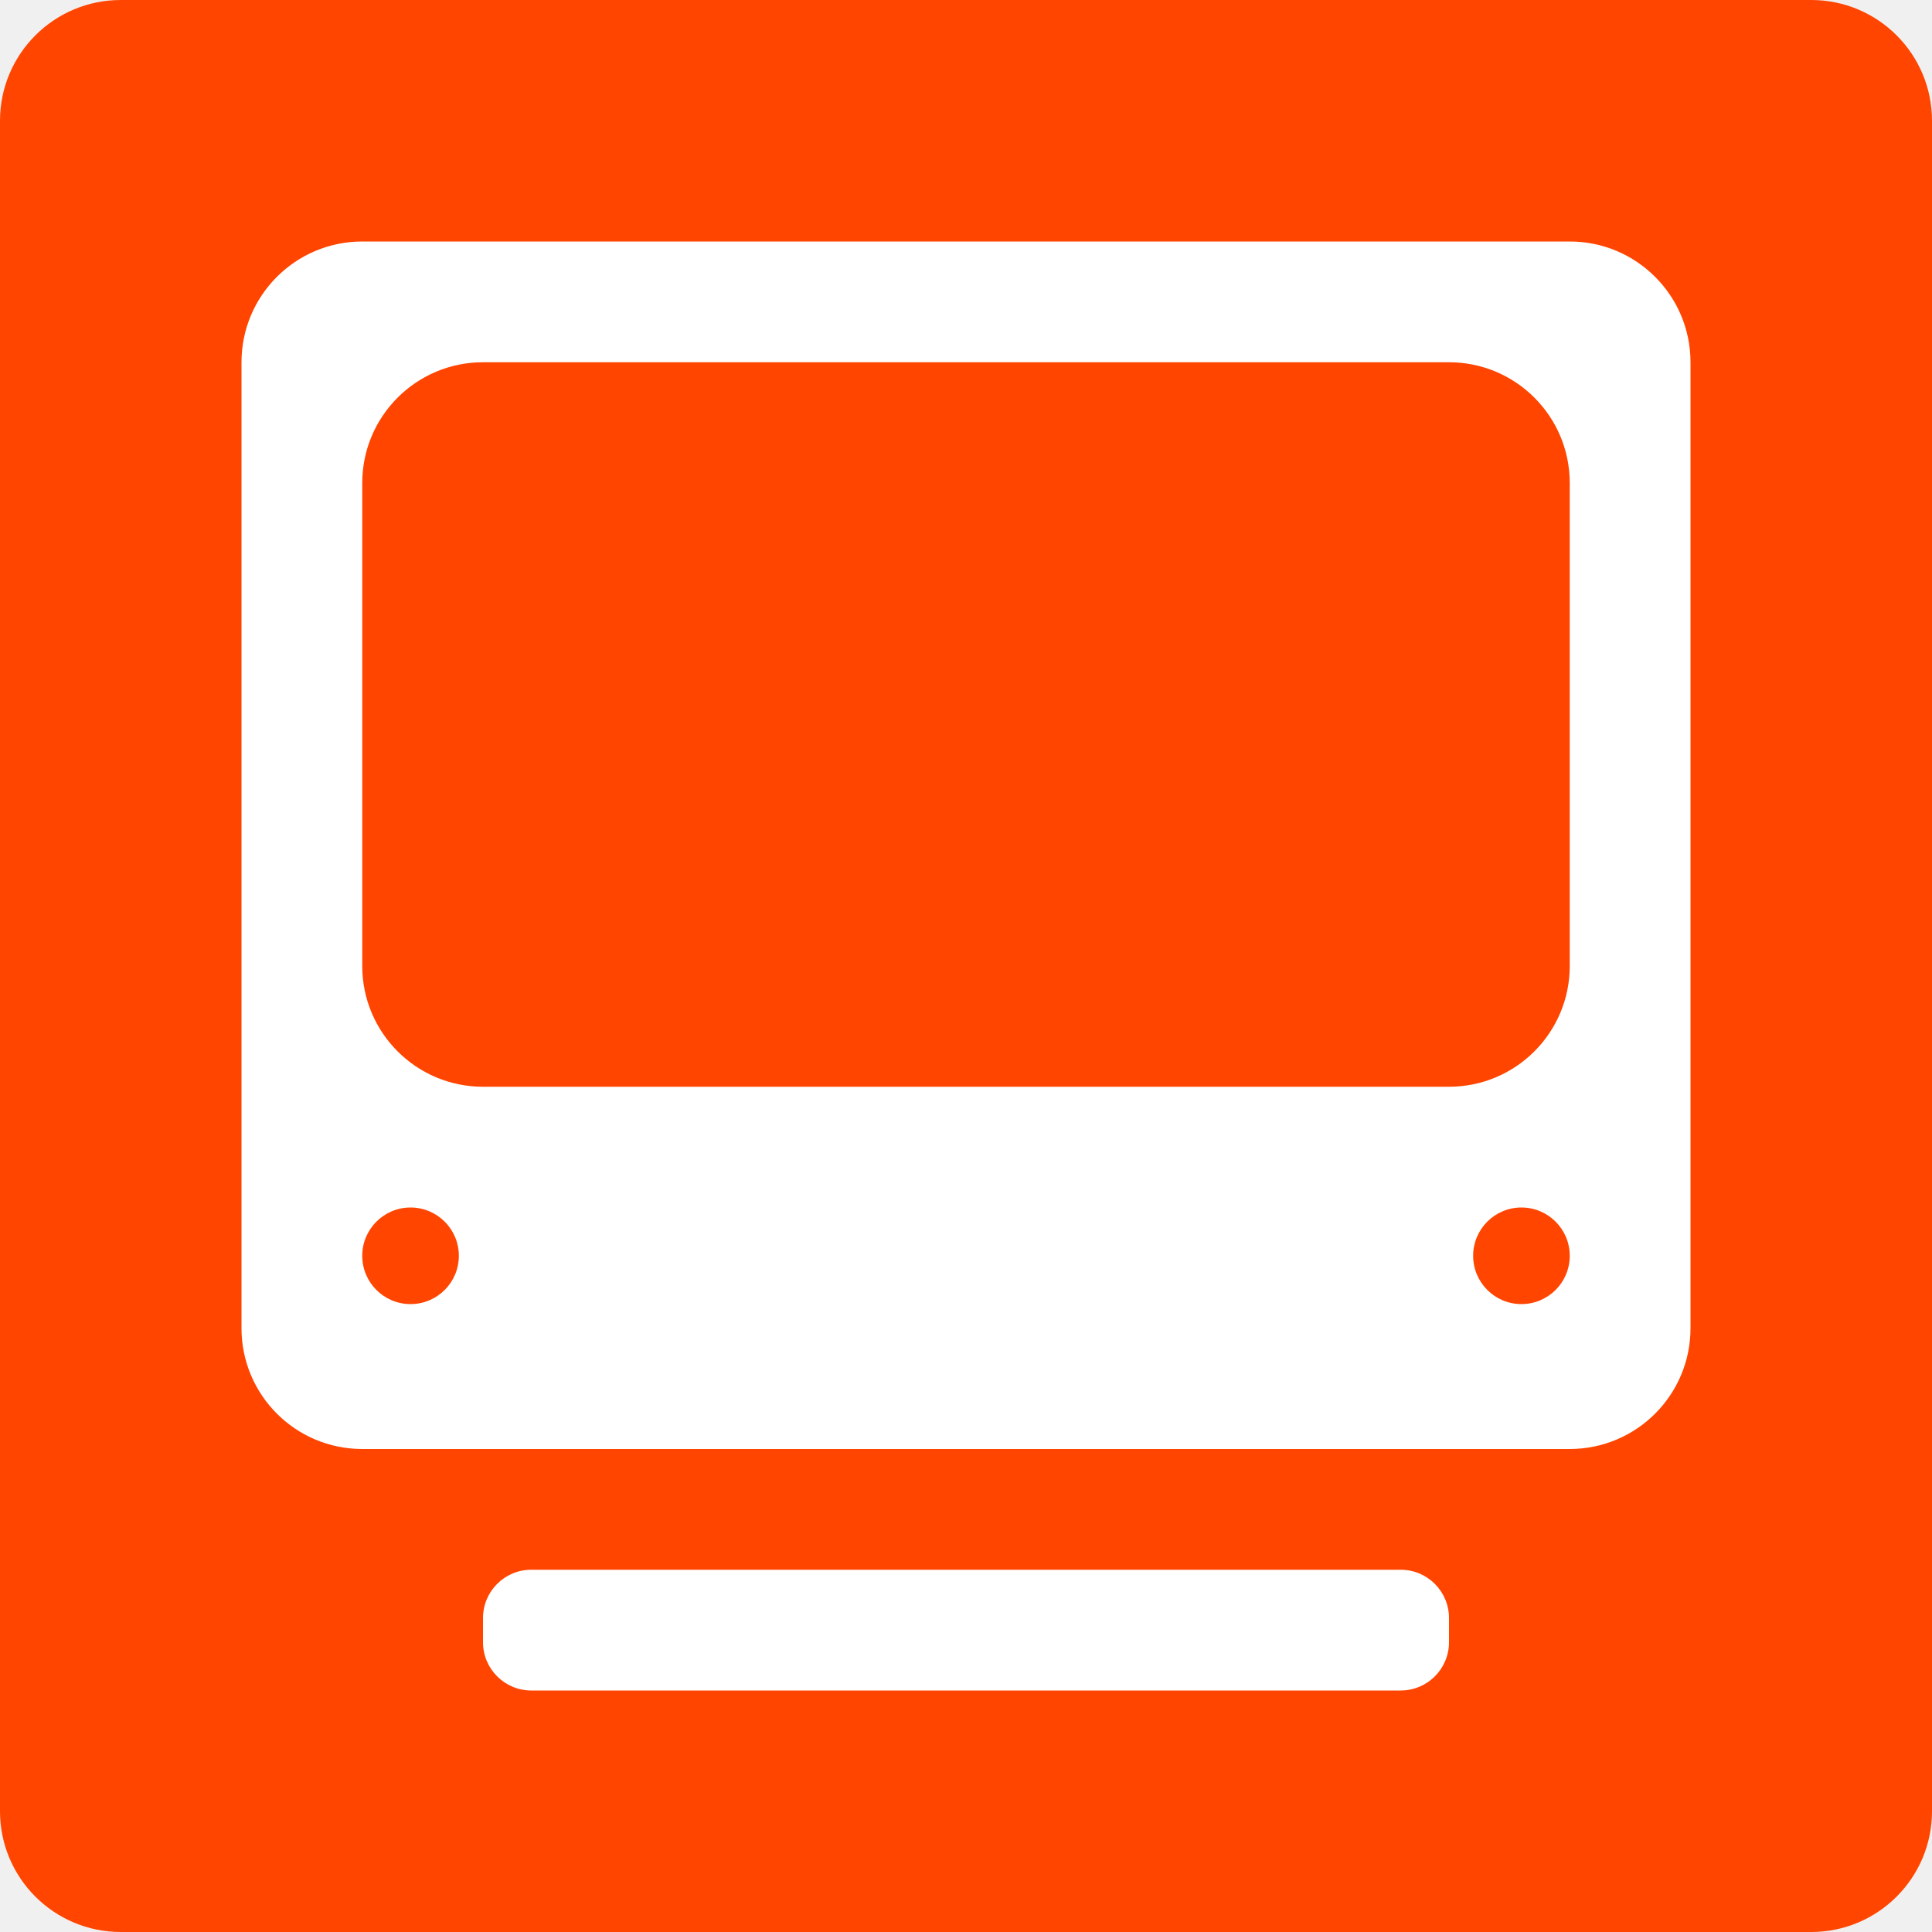
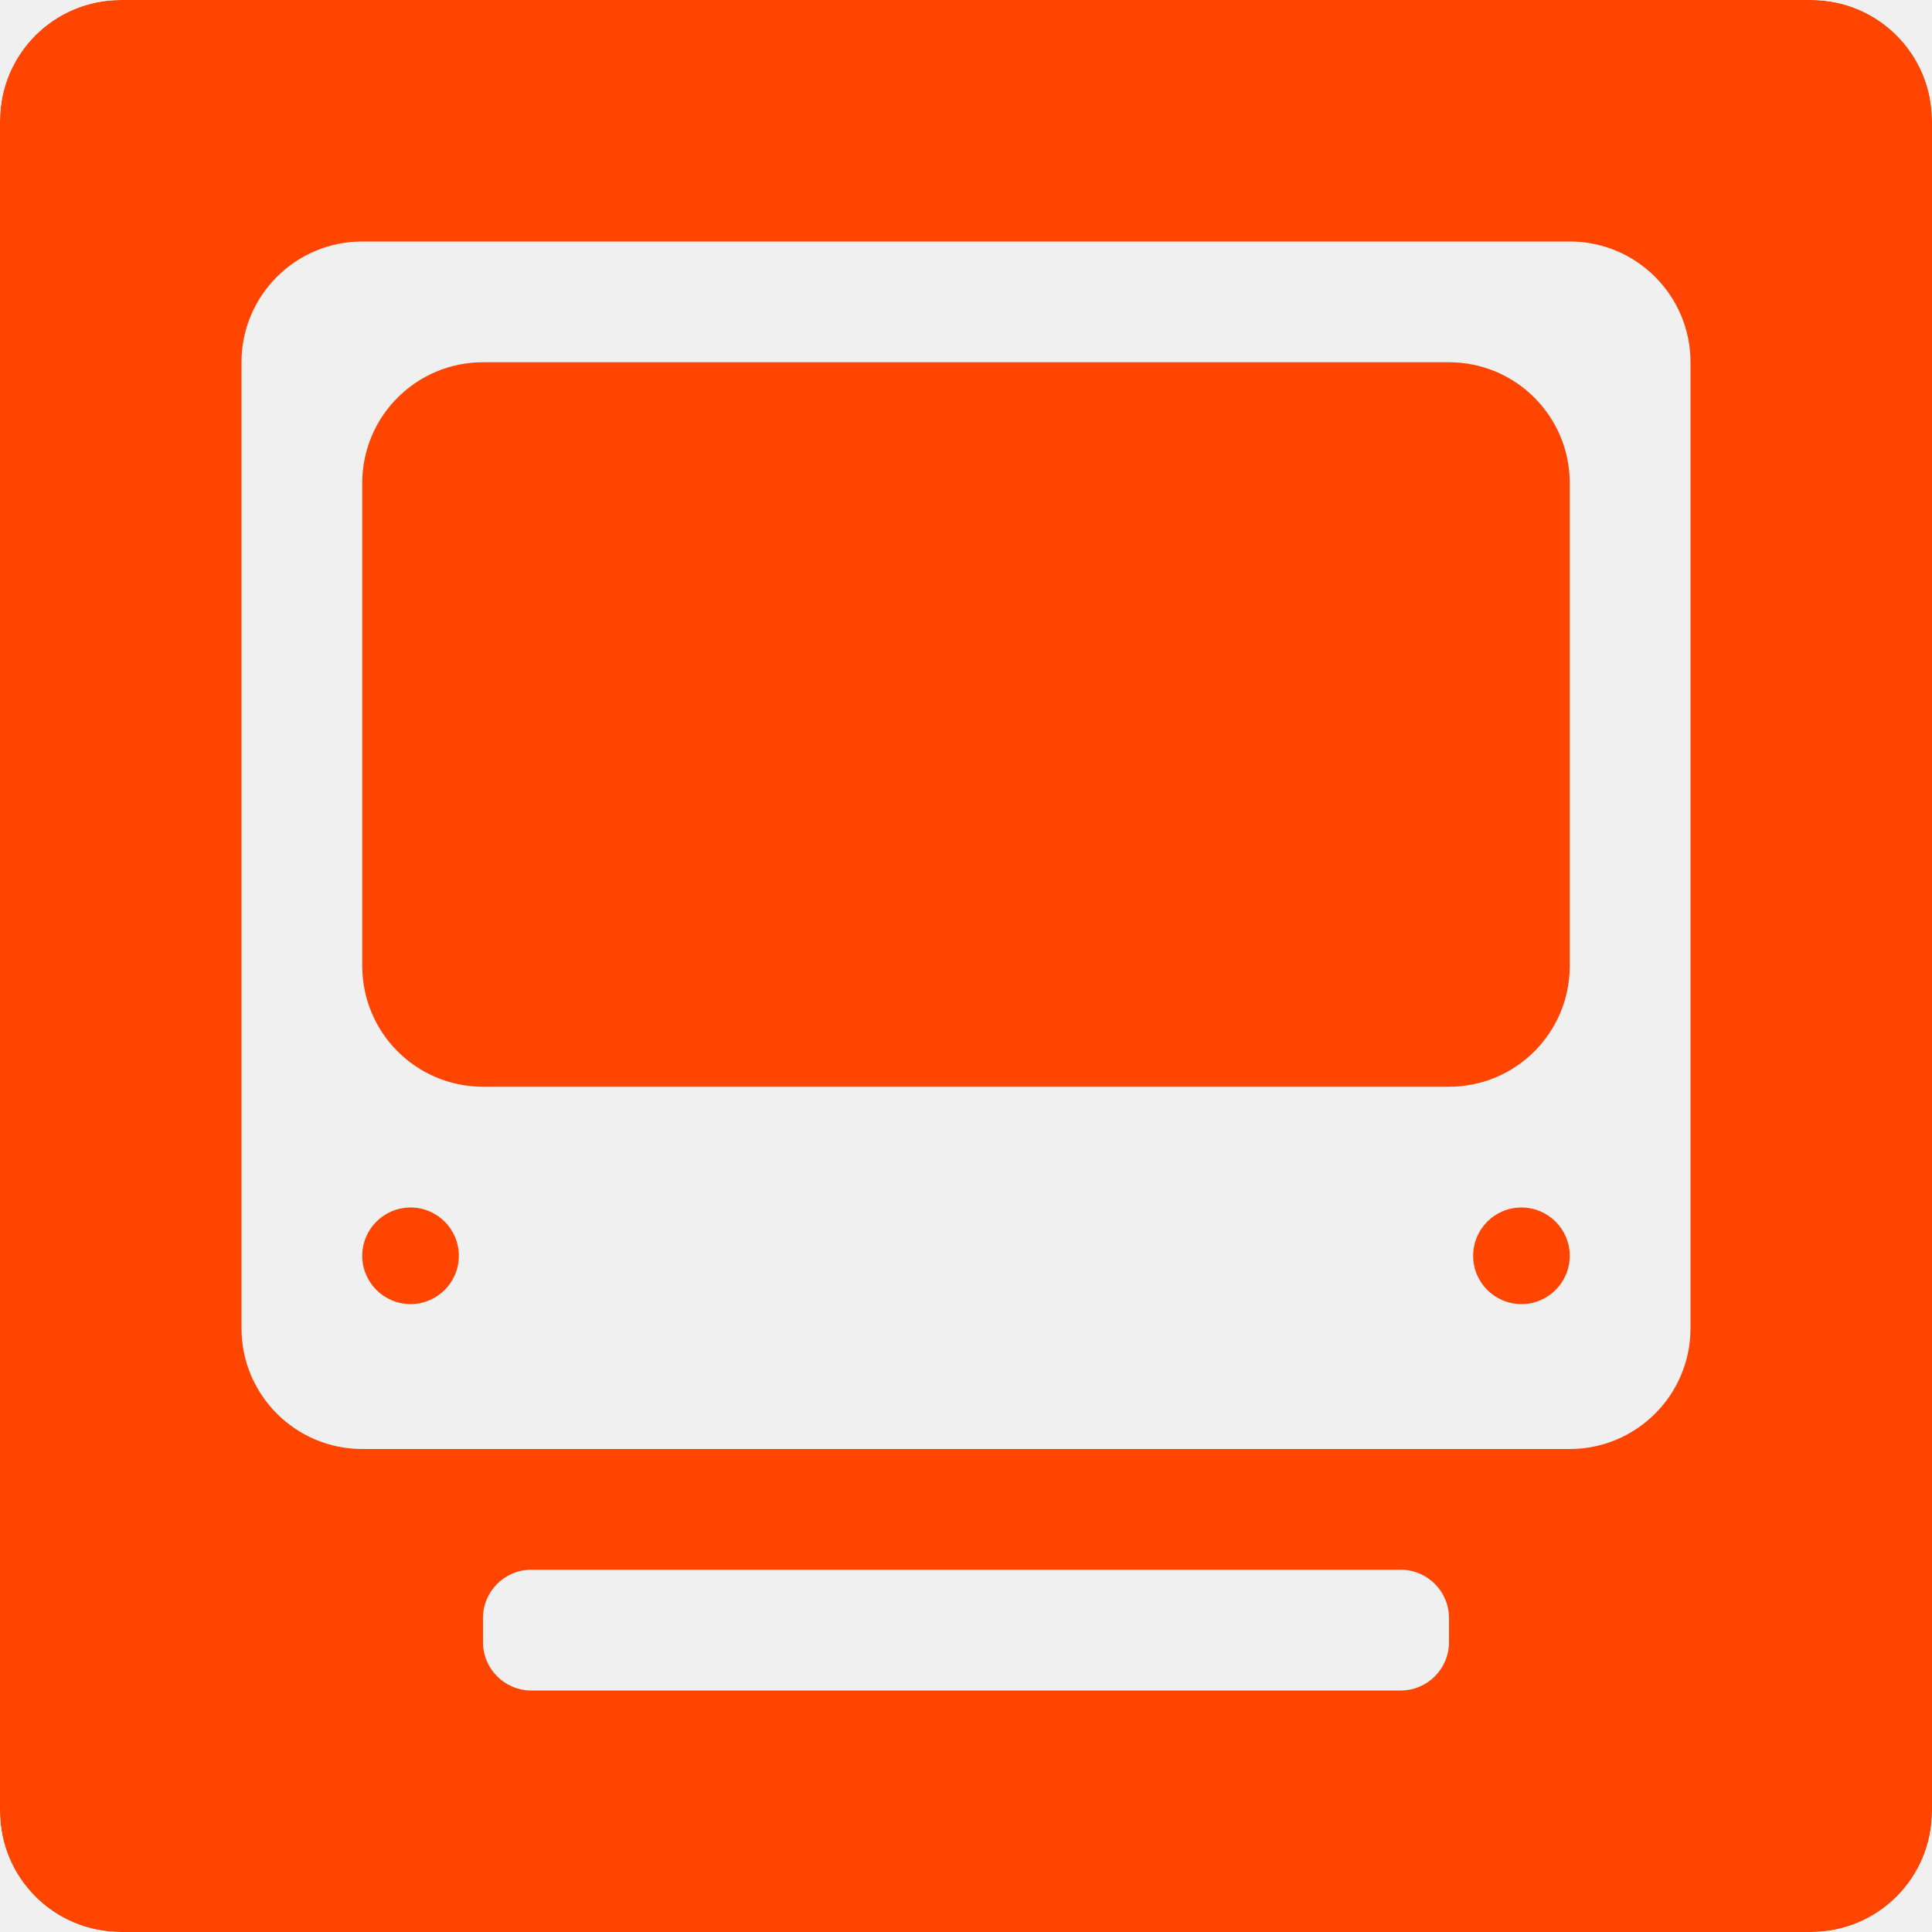
<svg xmlns="http://www.w3.org/2000/svg" version="1.1" baseProfile="full" width="80" height="80">
-   <rect x="0" y="0" width="80" height="80" rx="5" ry="5" fill="orangeRed" />
-   <rect x="10" y="10" width="60" height="50" rx="5" ry="5" fill="white" />
-   <rect x="15" y="15" width="50" height="30" rx="5" ry="5" fill="orangeRed" />
-   <rect x="20" y="65" width="40" height="5" rx="2" ry="2" fill="white" />
-   <circle cx="17" cy="52" r="2" fill="orangeRed" />
-   <circle cx="63" cy="52" r="2" fill="orangeRed" />
+   <defs>
+     <mask id="metro-mask">
+       <rect x="0" y="0" width="80" height="80" rx="5" ry="5" fill="white" />
+       <rect x="10" y="10" width="60" height="50" rx="5" ry="5" fill="black" />
+       <rect x="15" y="15" width="50" height="30" rx="5" ry="5" fill="white" />
+       <rect x="20" y="65" width="40" height="5" rx="2" ry="2" fill="black" />
+       <circle cx="17" cy="52" r="2" fill="white" />
+       <circle cx="63" cy="52" r="2" fill="white" />
+     </mask>
+   </defs>
+   <rect x="0" y="0" width="80" height="80" rx="5" ry="5" fill="orangeRed" mask="url(#metro-mask)" />
</svg>
